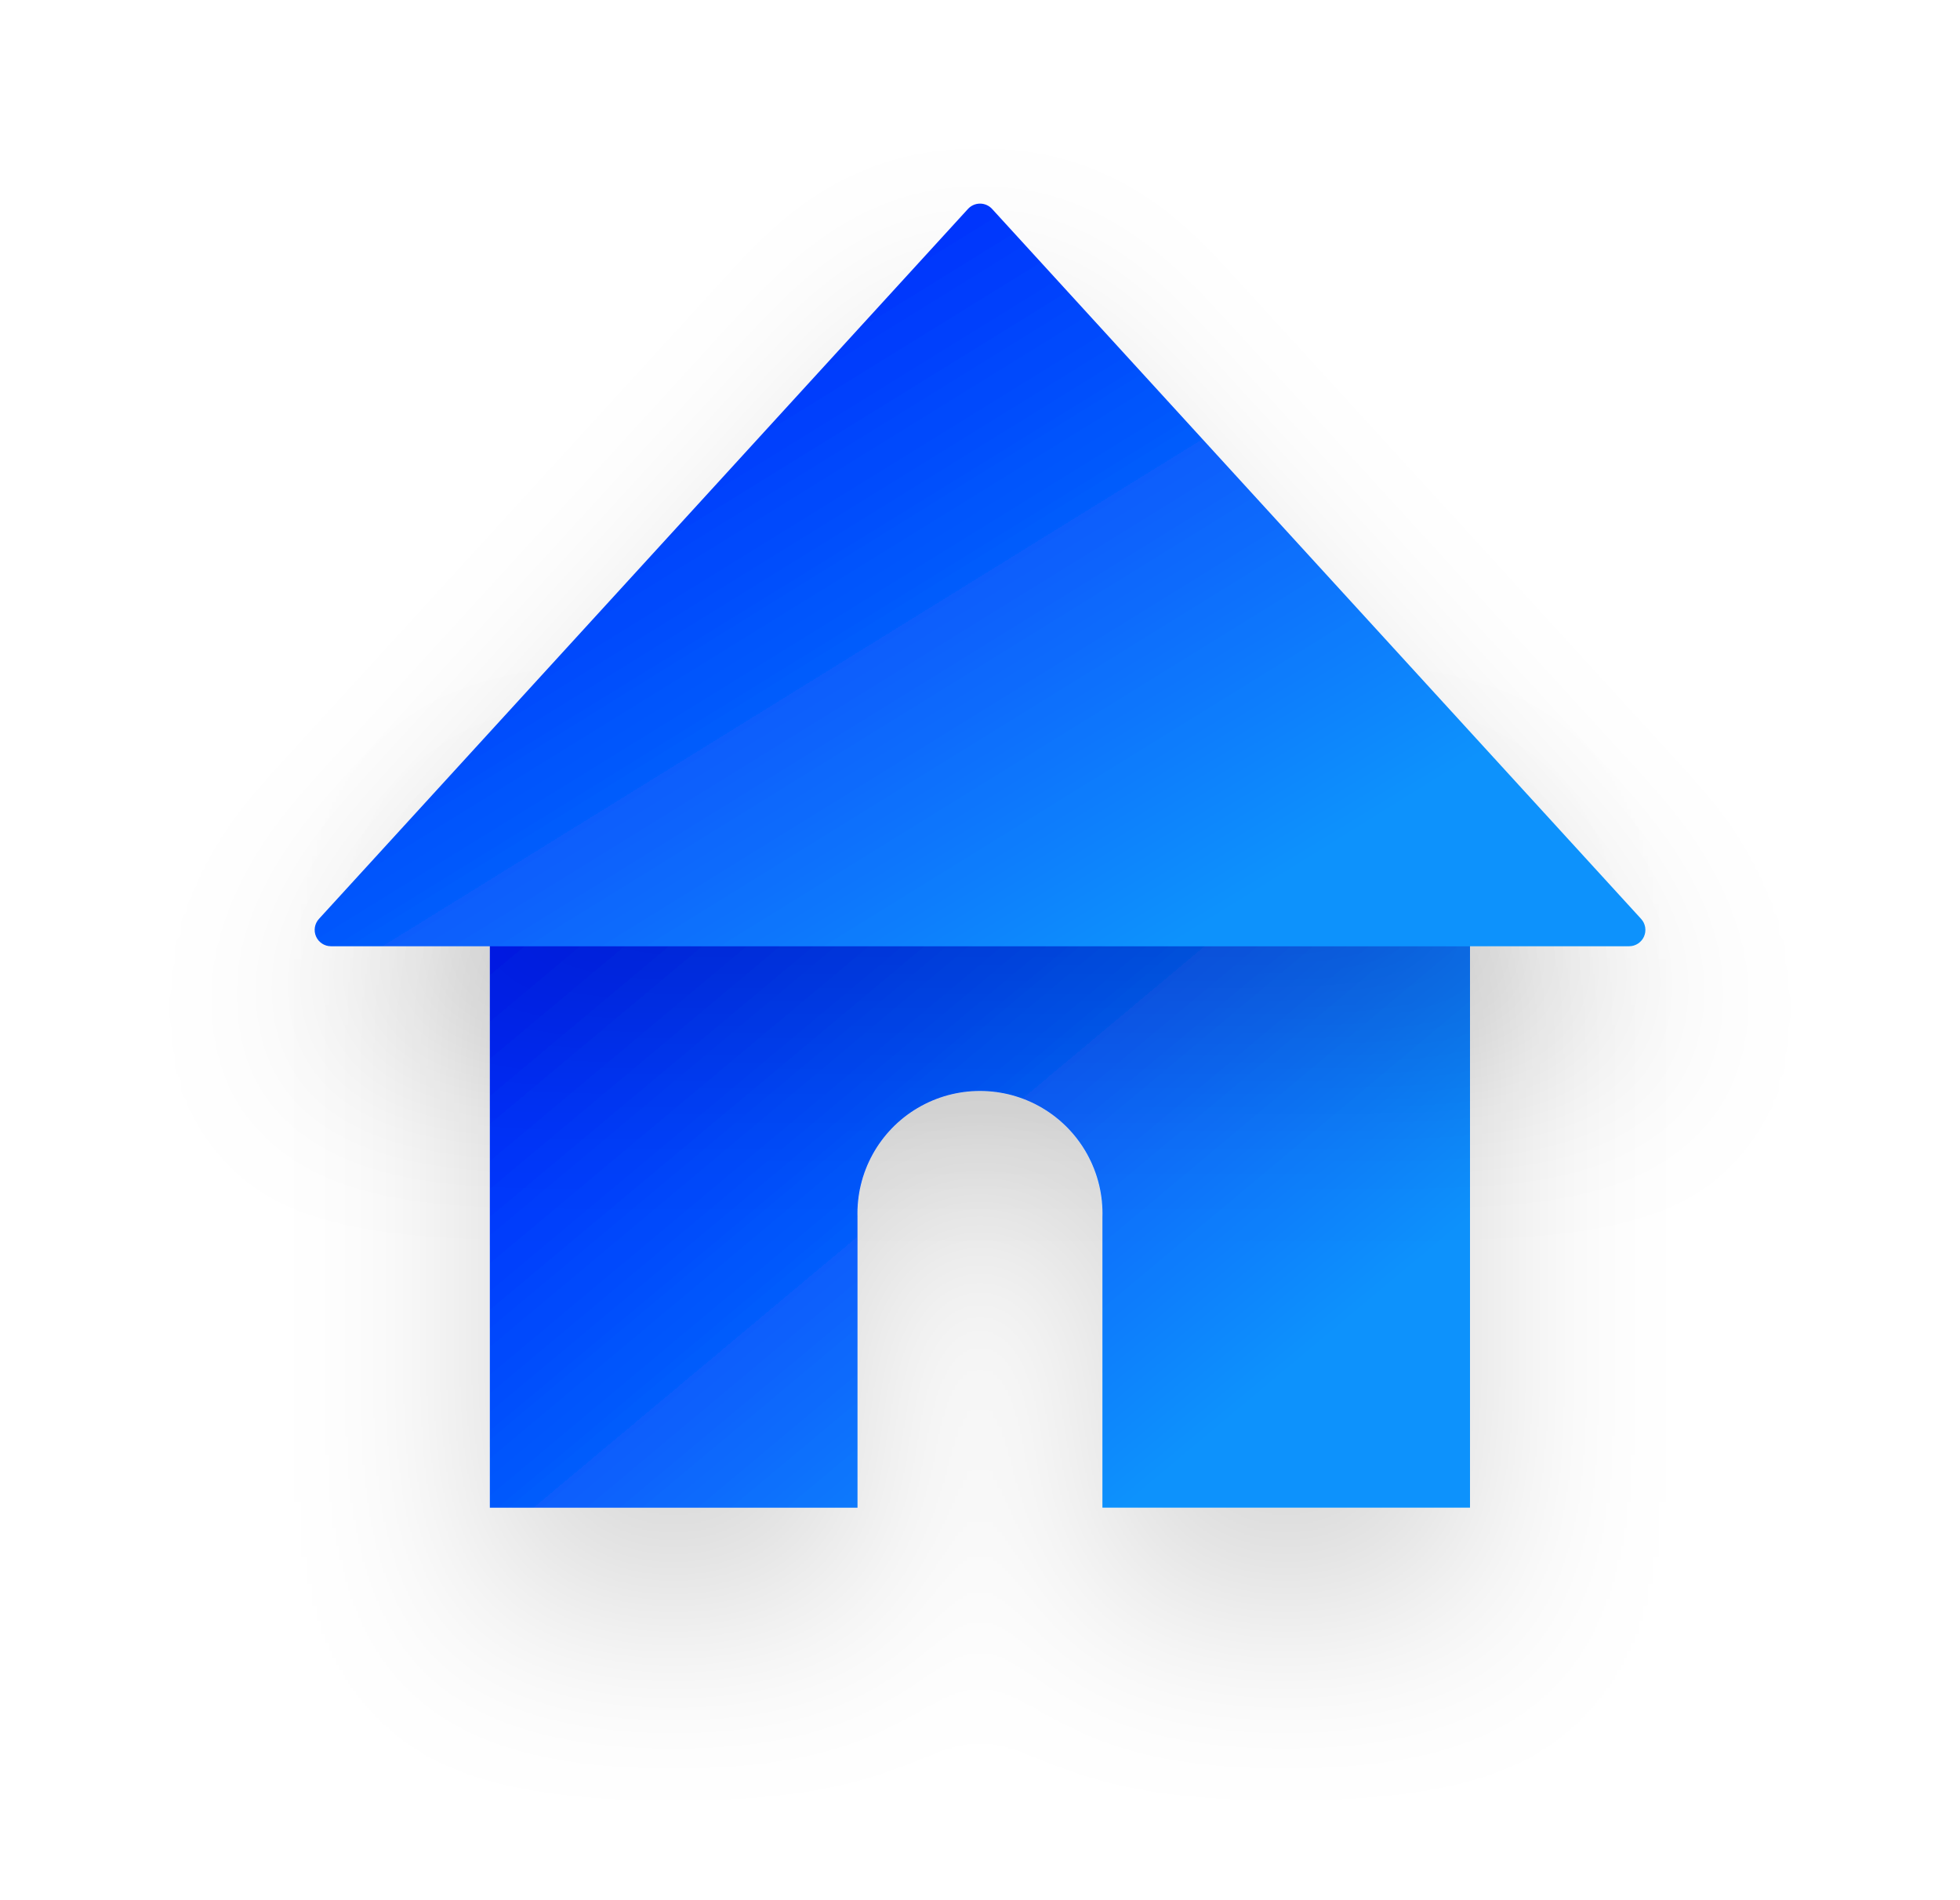
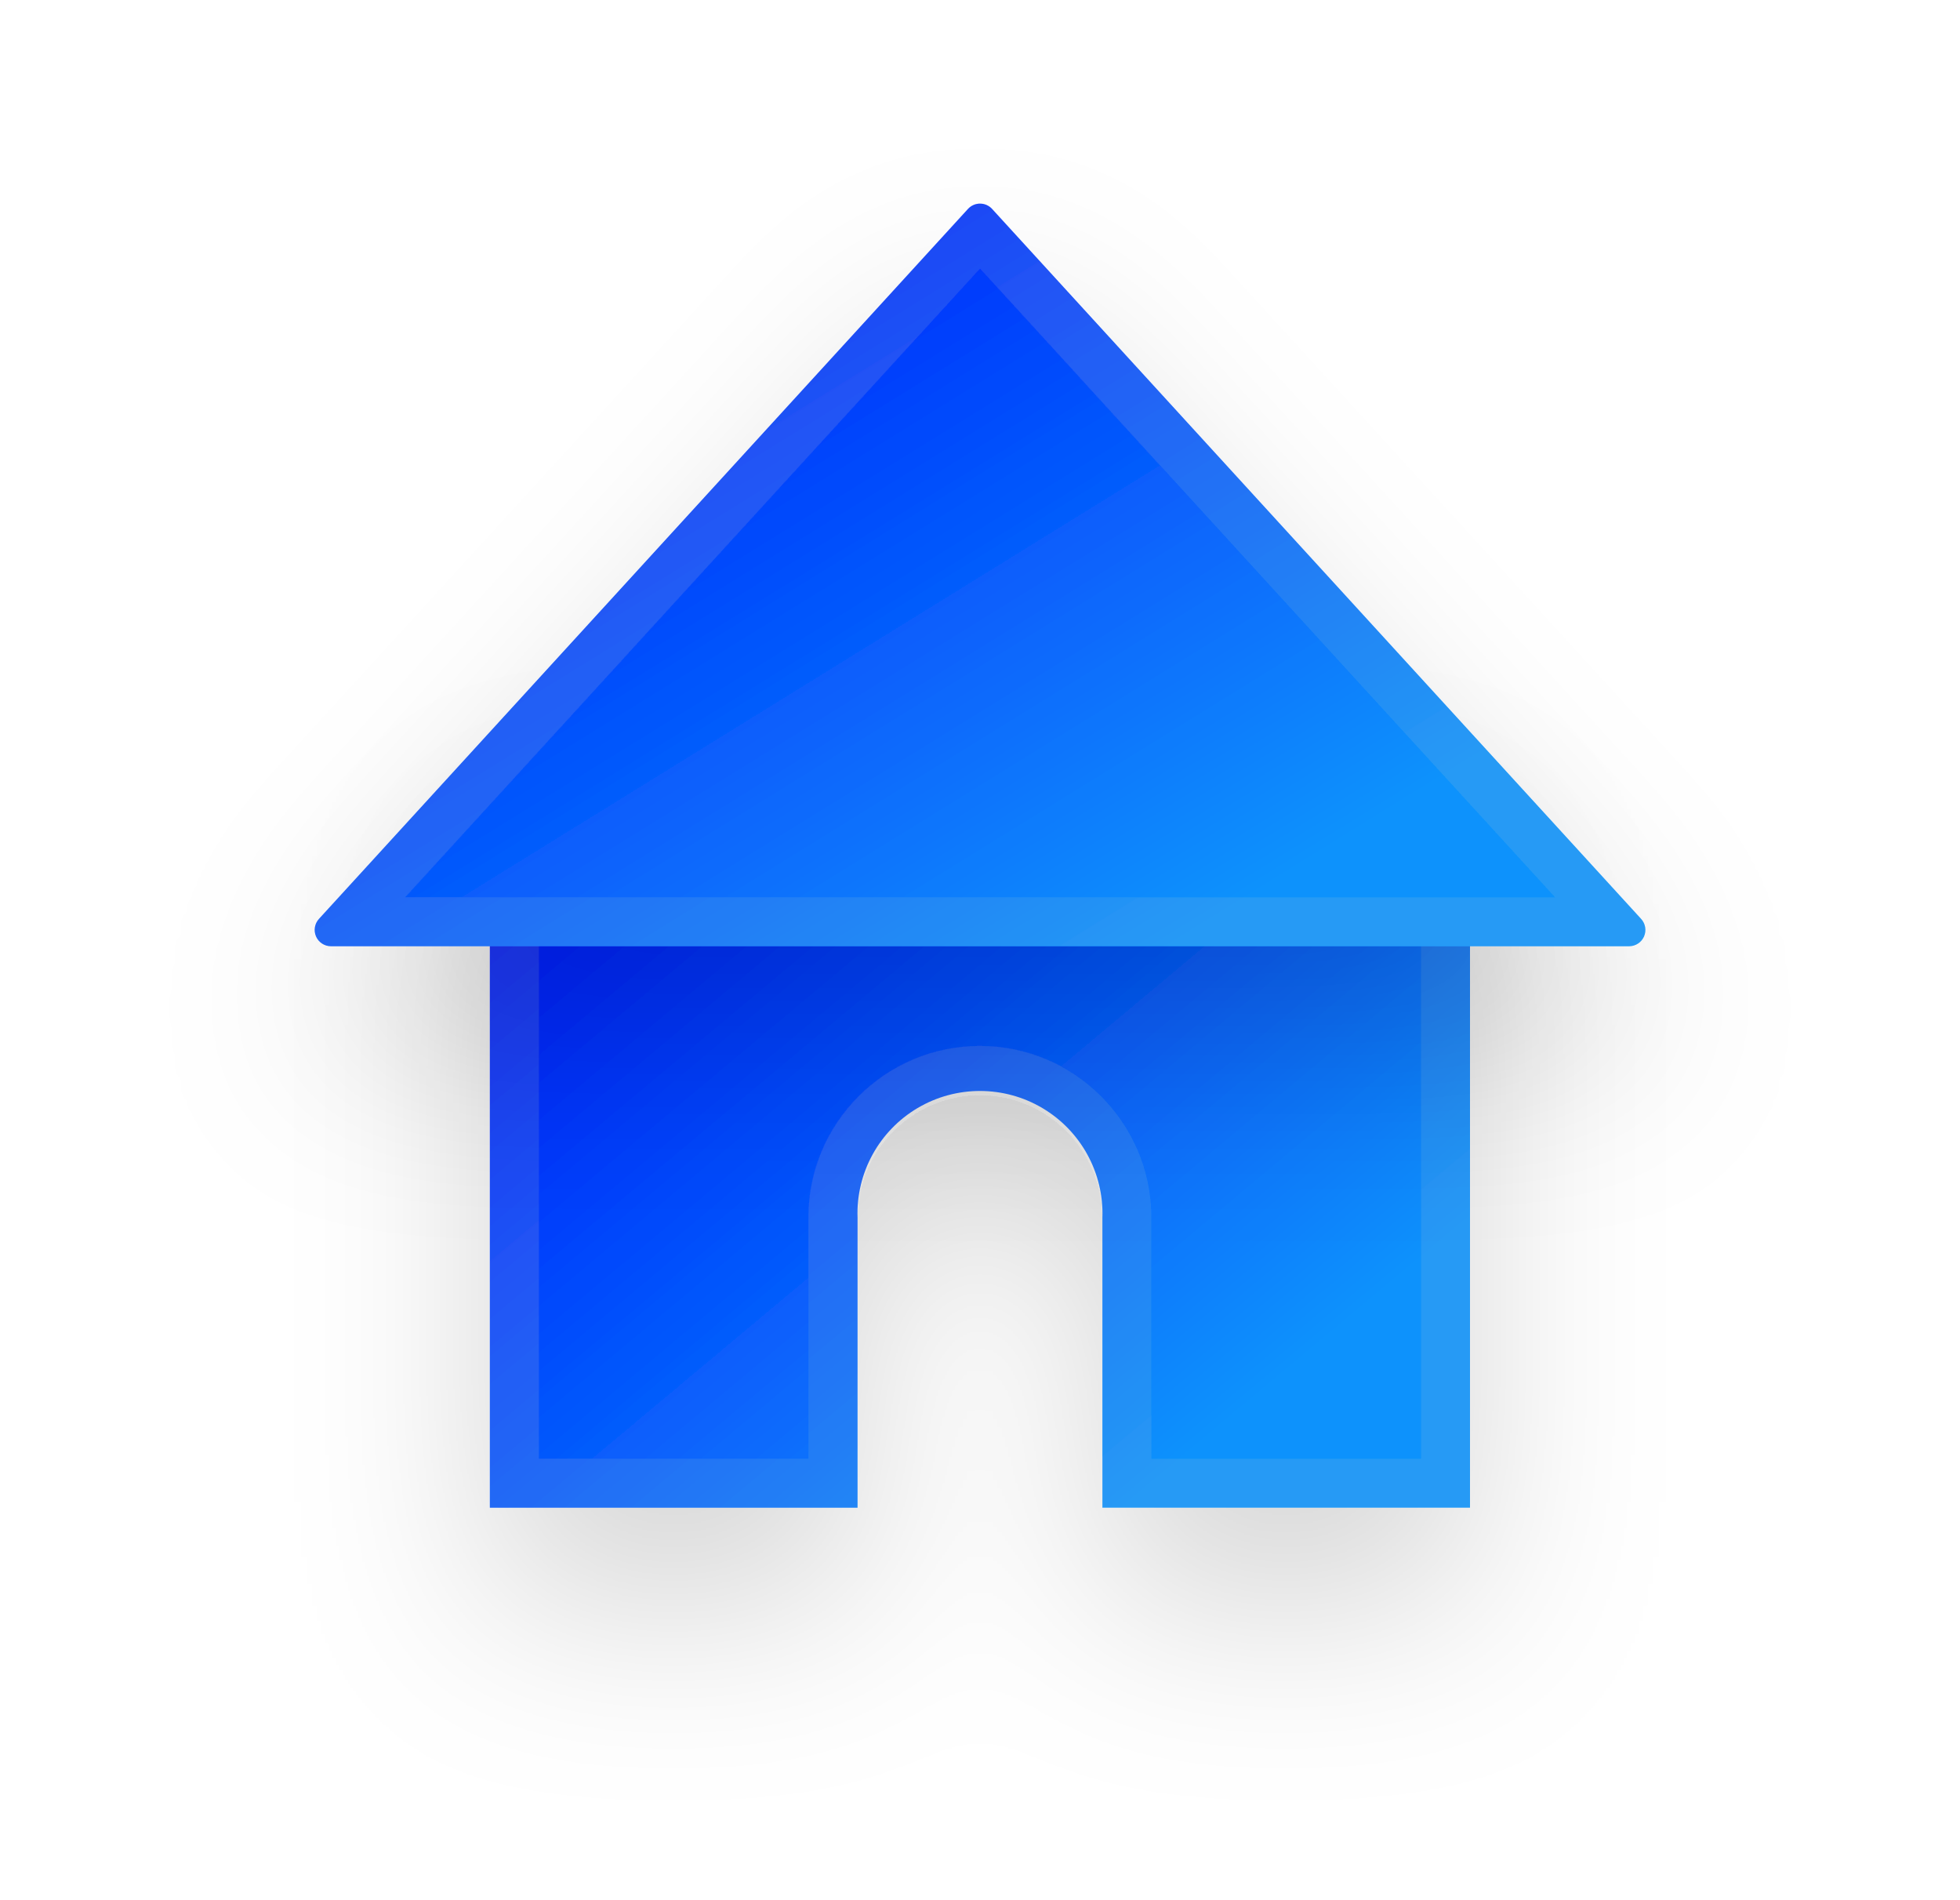
<svg xmlns="http://www.w3.org/2000/svg" width="60.024" height="58.169" viewBox="0 0 60.024 58.169">
  <defs>
    <linearGradient id="linear-gradient" x1="0.018" x2="0.857" y2="0.767" gradientUnits="objectBoundingBox">
      <stop offset="0" stop-color="#0109fc" />
      <stop offset="1" stop-color="#0a92fc" />
    </linearGradient>
    <filter id="Sustracción_1" x="6.004" y="17.192" width="48.017" height="40.977" filterUnits="userSpaceOnUse">
      <feOffset dy="3" input="SourceAlpha" />
      <feGaussianBlur stdDeviation="3" result="blur" />
      <feFlood flood-opacity="0.161" />
      <feComposite operator="in" in2="blur" />
      <feComposite in="SourceGraphic" />
    </filter>
    <filter id="Polígono_10" x="0" y="0" width="60.024" height="40.977" filterUnits="userSpaceOnUse">
      <feOffset dy="3" input="SourceAlpha" />
      <feGaussianBlur stdDeviation="3" result="blur-2" />
      <feFlood flood-opacity="0.161" />
      <feComposite operator="in" in2="blur-2" />
      <feComposite in="SourceGraphic" />
    </filter>
  </defs>
  <g id="HomeIconBlue" transform="translate(5.301 0.857)">
    <g transform="matrix(1, 0, 0, 1, -5.3, -0.86)" filter="url(#Sustracción_1)">
-       <path id="Sustracción_1-2" data-name="Sustracción 1" d="M11.256,22.977H0V0H30.017V22.975H18.76V14.091a3.752,3.752,0,1,0-7.5,0v8.885Z" transform="translate(15 23.19)" fill="url(#linear-gradient)" />
+       <g id="Sustracción_1-2" data-name="Sustracción 1" transform="translate(15 23.19)" fill="url(#linear-gradient)">
+         <path d="M11.256,22.977H0V0H30.017V22.975H18.76V14.091a3.752,3.752,0,1,0-7.5,0v8.885Z" stroke="none" />
+         <path d="M 9.756 21.477 L 9.756 14.091 C 9.756 11.195 12.112 8.839 15.008 8.839 C 17.904 8.839 20.26 11.195 20.26 14.091 L 20.26 21.476 L 28.517 21.475 L 28.517 1.5 L 1.5 1.5 L 1.5 21.476 L 9.756 21.477 M 11.256 22.977 L 11.255 22.977 L -3.662109548940862e-08 22.976 L -3.662109548940862e-08 1.861572229699959e-07 L 30.017 1.861572229699959e-07 L 30.017 22.975 L 18.76 22.976 L 18.76 14.091 C 18.76 12.022 17.077 10.339 15.008 10.339 C 12.939 10.339 11.256 12.022 11.256 14.091 L 11.256 22.976 L 11.256 22.977 Z" stroke="none" fill="rgba(200,200,200,0.14)" />
+       </g>
    </g>
    <g transform="matrix(1, 0, 0, 1, -5.3, -0.86)" filter="url(#Polígono_10)">
-       <path id="Polígono_10-2" data-name="Polígono 10" d="M20.643.4a.5.5,0,0,1,.738,0L41.258,22.139a.5.5,0,0,1-.369.837H1.135a.5.5,0,0,1-.369-.837Z" transform="translate(9 6)" fill="url(#linear-gradient)" />
+       <g id="Polígono_10-2" data-name="Polígono 10" transform="translate(9 6)" fill="url(#linear-gradient)">
+         <path d="M20.643.4a.5.5,0,0,1,.738,0L41.258,22.139a.5.5,0,0,1-.369.837H1.135a.5.5,0,0,1-.369-.837Z" stroke="none" />
+         <path d="M 21.012 2.223 L 3.404 21.477 L 38.62 21.477 L 21.012 2.223 M 21.012 0.241 C 21.147 0.241 21.282 0.295 21.381 0.403 L 41.258 22.139 C 41.552 22.46 41.324 22.977 40.889 22.977 L 1.135 22.977 C 0.7 22.977 0.472 22.46 0.766 22.139 L 20.643 0.403 C 20.742 0.295 20.877 0.241 21.012 0.241 Z" stroke="none" fill="rgba(200,200,200,0.14)" />
+       </g>
    </g>
    <rect id="Rectángulo_136" data-name="Rectángulo 136" width="50" height="50" fill="none" />
  </g>
</svg>
